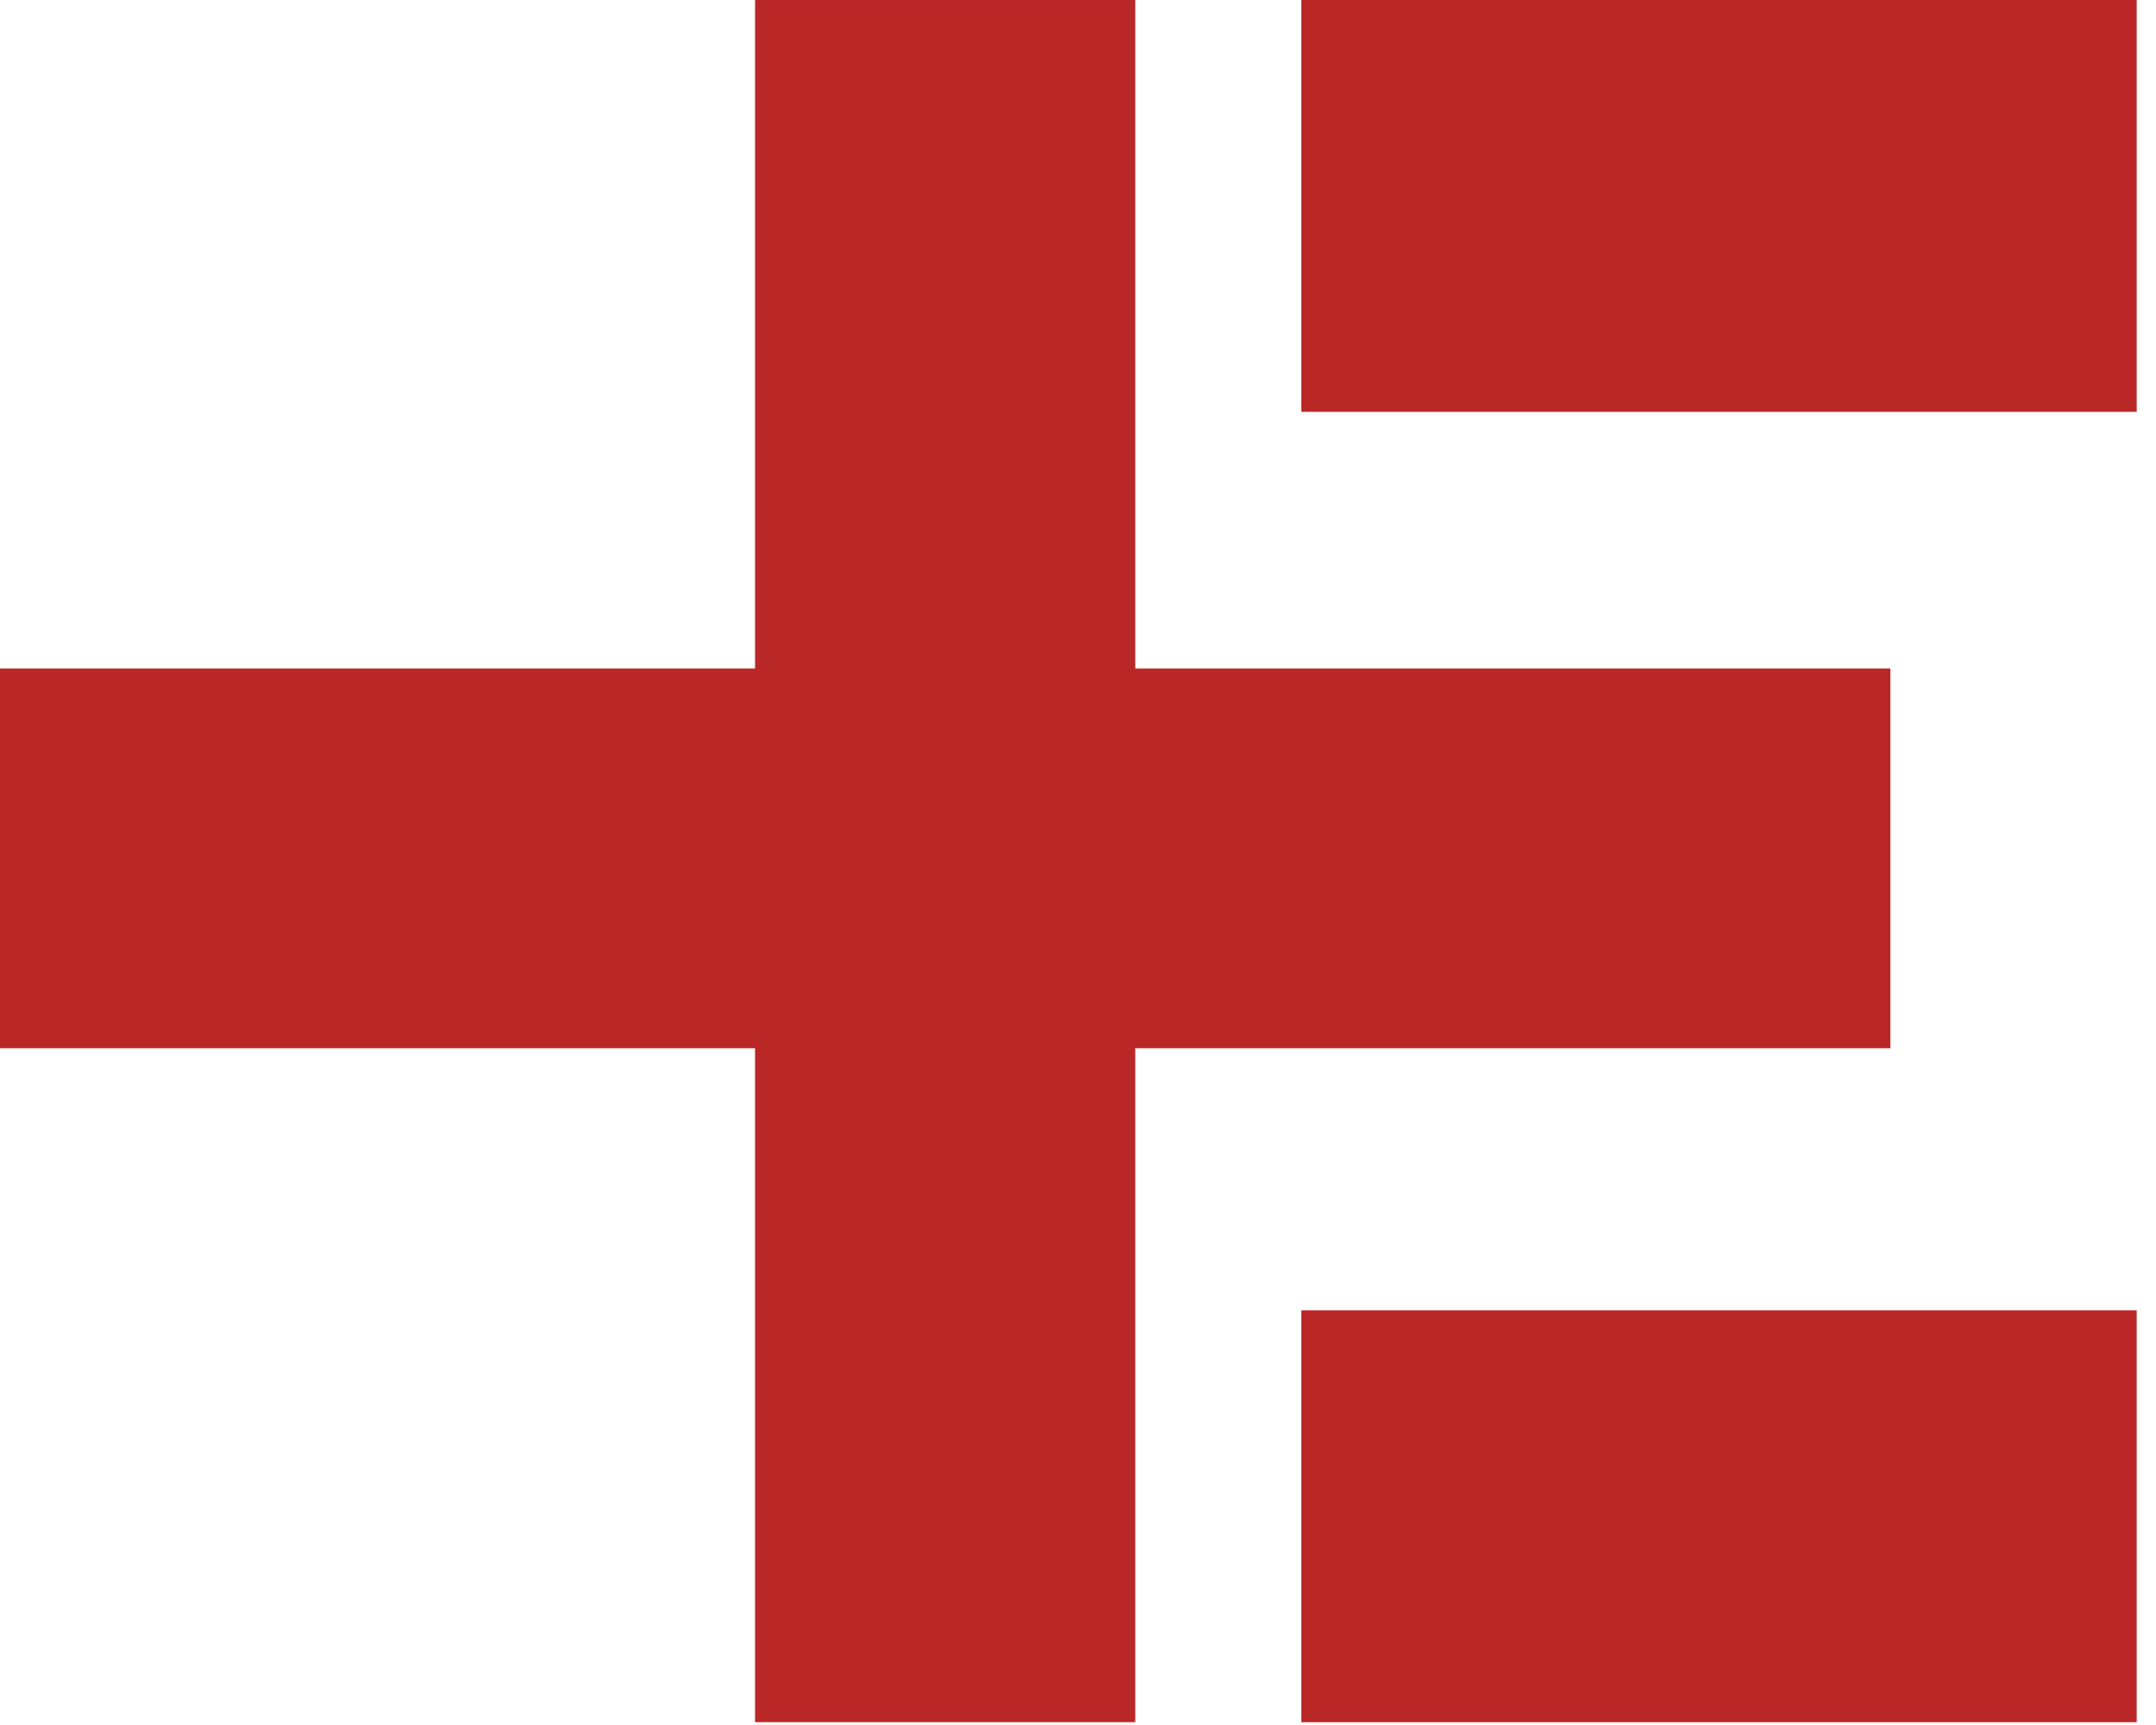
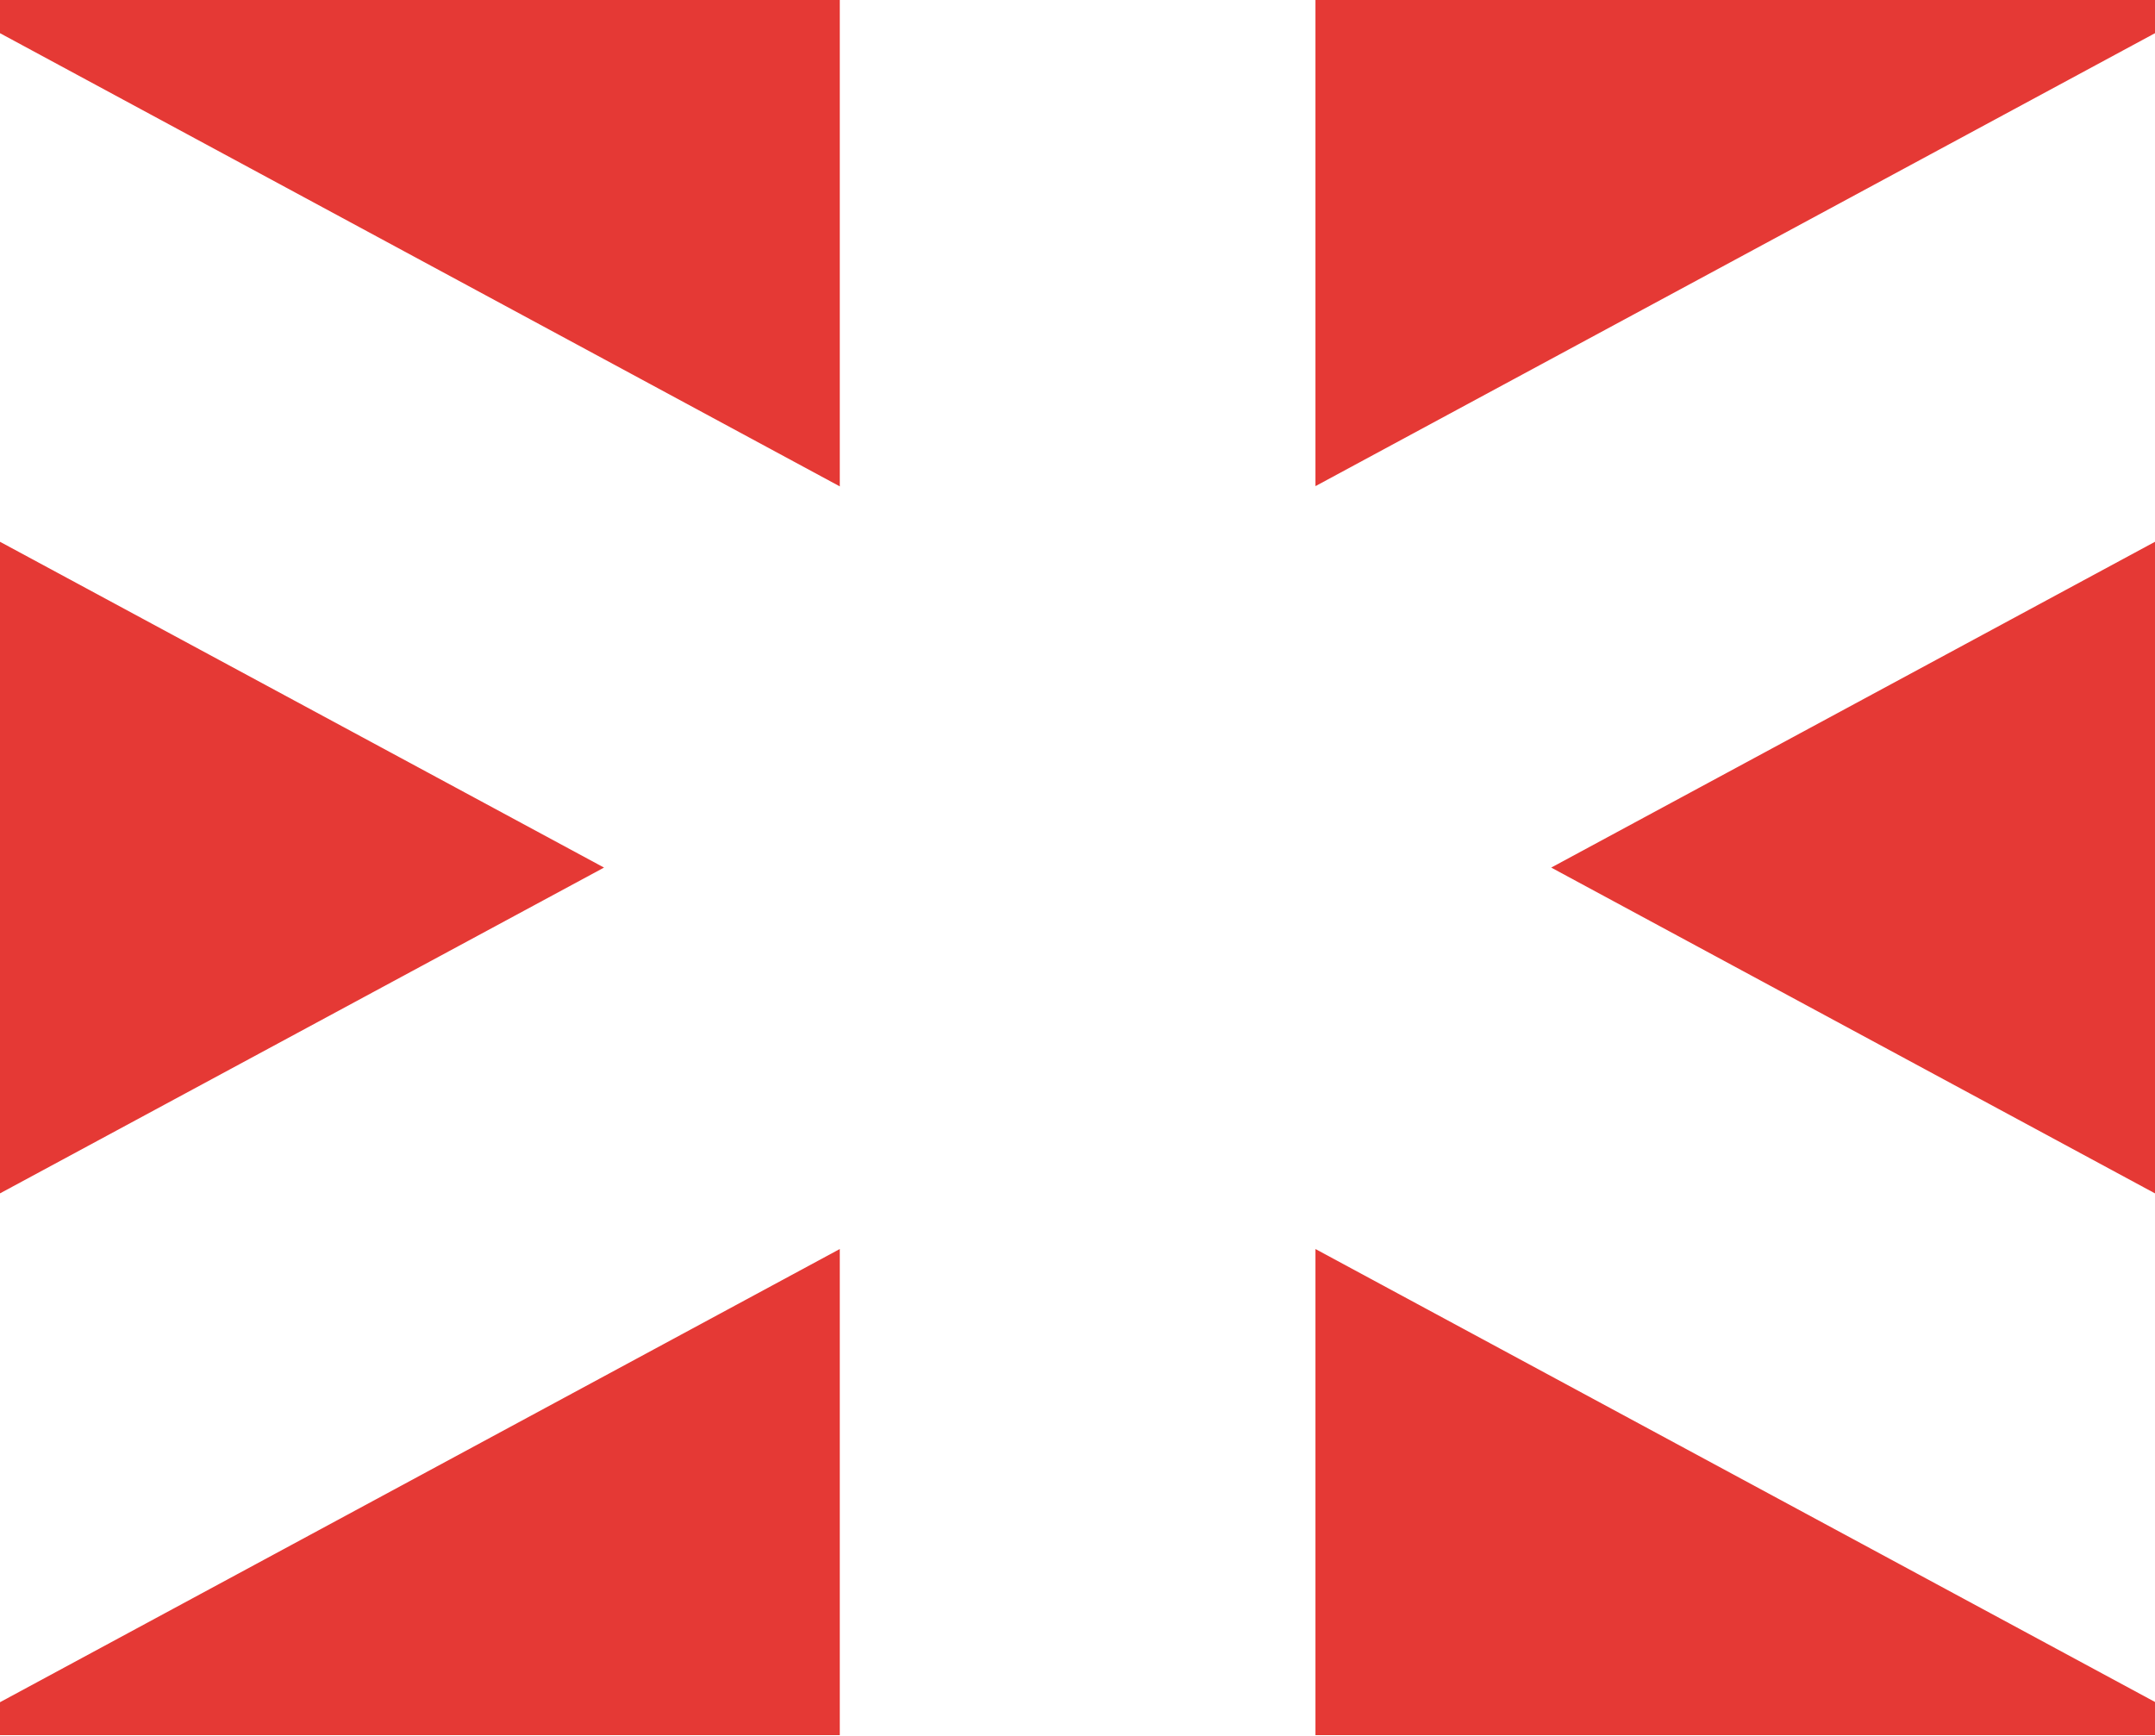
- <svg xmlns="http://www.w3.org/2000/svg" width="40" height="32" viewBox="0 0 40 32" fill="none">
-   <rect x="24.143" y="24.308" width="15.499" height="7.64" fill="#B92727" />
-   <rect x="24.143" y="6.10352e-05" width="15.499" height="7.64" fill="#B92727" />
-   <rect y="12.402" width="35.072" height="7.044" fill="#B92727" />
-   <rect x="14.009" y="31.947" width="31.947" height="7.054" transform="rotate(-90 14.0088 31.9474)" fill="#B92727" />
+ <svg xmlns="http://www.w3.org/2000/svg" id="Layer_2" data-name="Layer 2" viewBox="0 0 88.3 71.1">
+   <defs>
+     <style>
+       .cls-1 {
+         fill: #e53935;
+       }
+     </style>
+   </defs>
+   <g id="Layer_1-2" data-name="Layer 1">
+     <g id="_5" data-name="5">
+       <g>
+         <g>
+           <polygon class="cls-1" points="0 71.1 0 69.75 34.41 51.18 34.41 71.1 0 71.1" />
+           <polygon class="cls-1" points="0 0 0 1.36 34.41 19.93 34.41 0 0 0" />
+           <polygon class="cls-1" points="0 22.2 0 48.9 24.75 35.55 0 22.2" />
+         </g>
+         <g>
+           <polygon class="cls-1" points="88.3 71.1 88.3 69.74 53.9 51.18 53.9 71.1 88.3 71.1" />
+           <polygon class="cls-1" points="88.3 0 88.3 1.36 53.9 19.92 53.9 0 88.3 0" />
+           <polygon class="cls-1" points="88.3 22.2 88.3 48.9 63.56 35.55 88.3 22.2" />
+         </g>
+       </g>
+     </g>
+   </g>
</svg>
